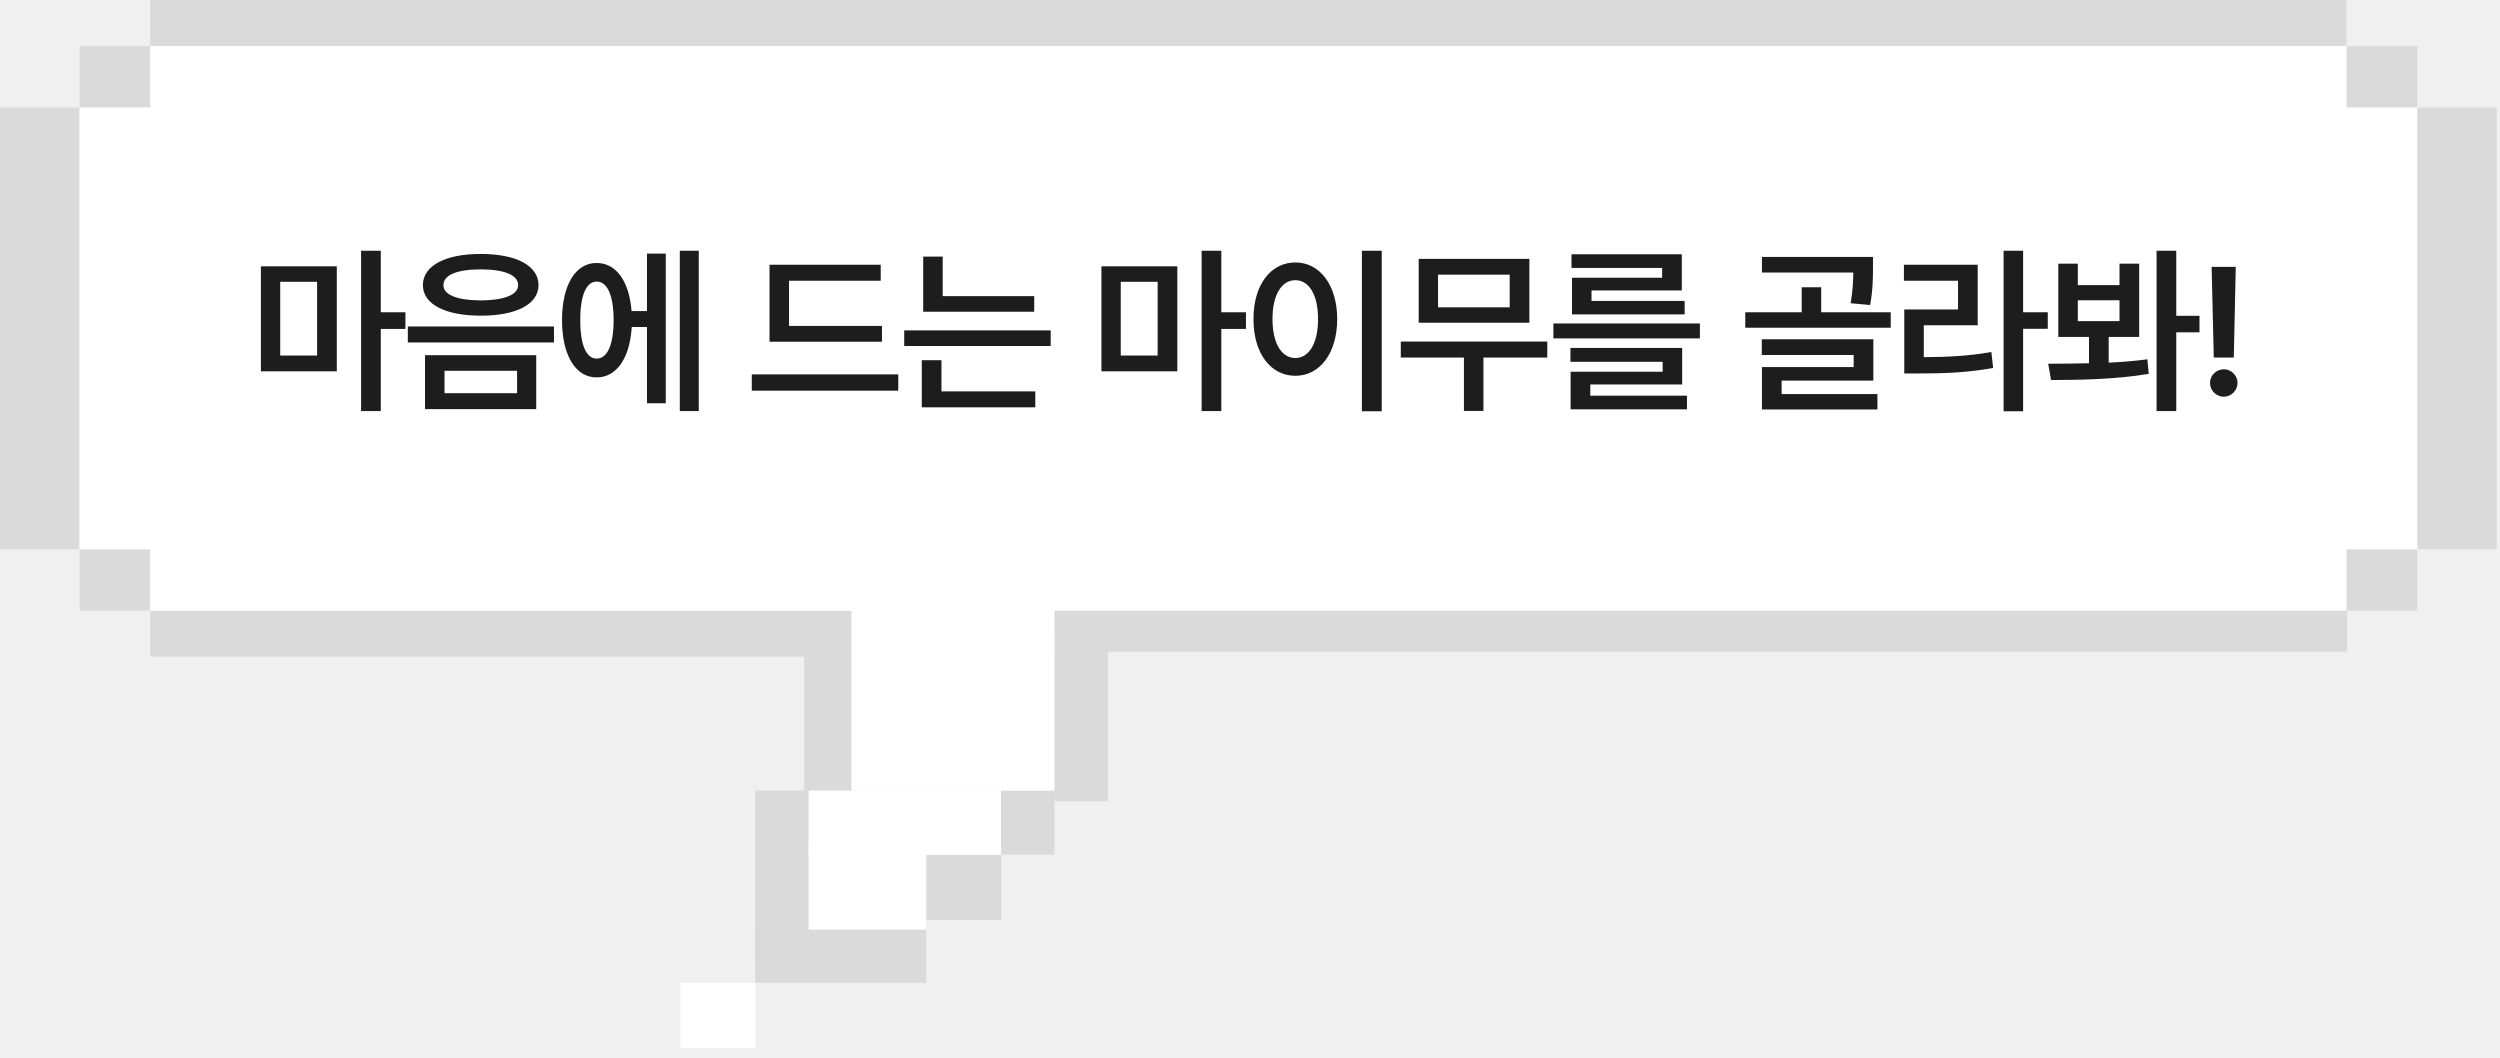
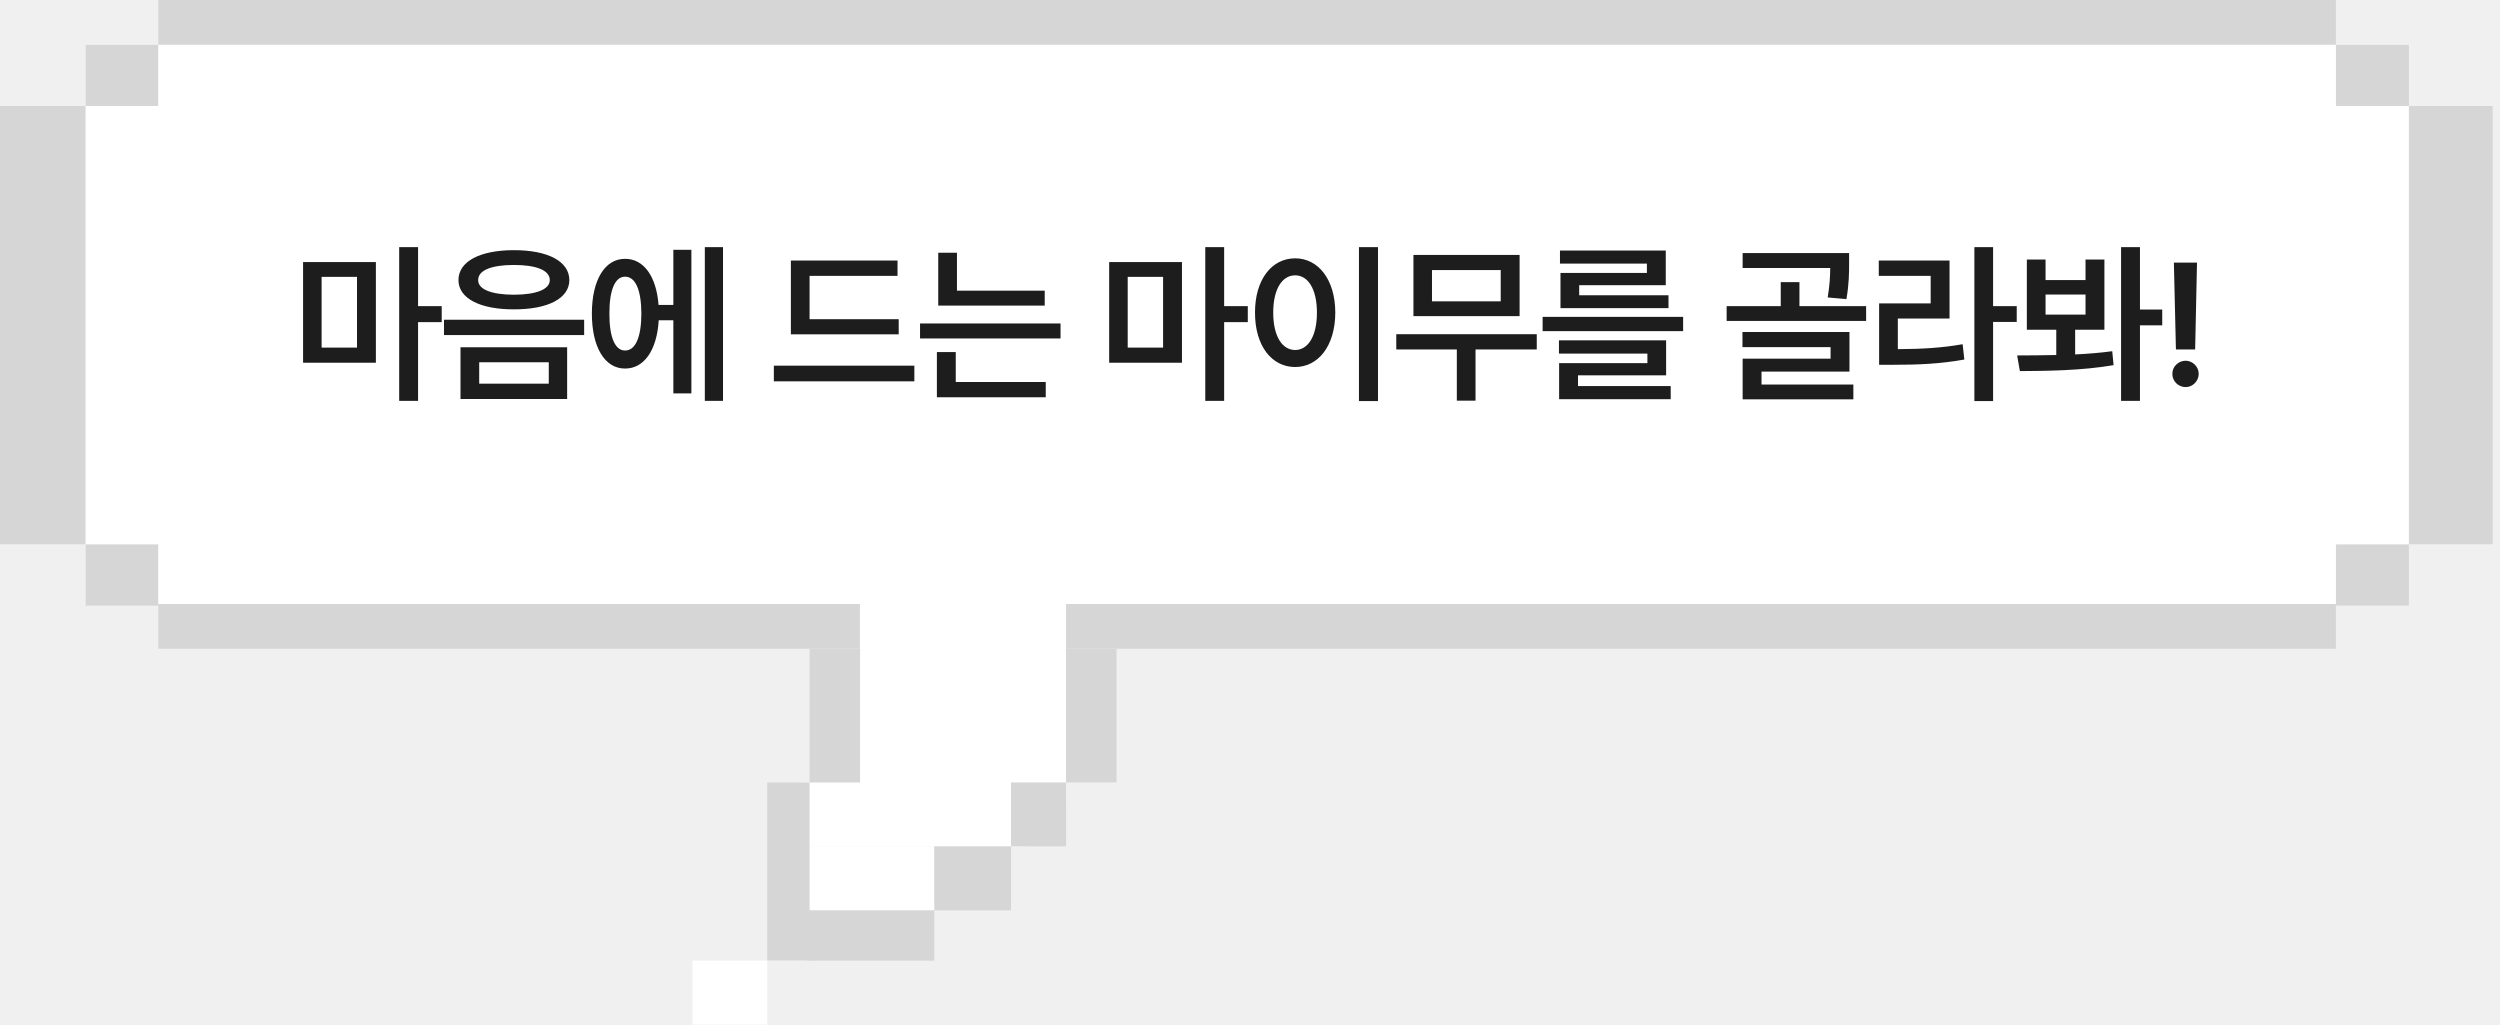
- <svg xmlns="http://www.w3.org/2000/svg" width="234" height="99" viewBox="0 0 234 99" fill="none">
-   <rect x="14.063" width="205.565" height="4.314" fill="#DADADA" />
-   <rect x="98.691" y="57" width="121" height="4" fill="#DADADA" />
-   <rect x="14.063" y="57.162" width="66.178" height="4.314" fill="#DADADA" />
-   <rect x="219.628" y="4.314" width="6.618" height="5.752" fill="#DADADA" />
-   <rect x="219.628" y="51.41" width="6.618" height="5.752" fill="#DADADA" />
-   <rect x="7.445" y="4.314" width="6.618" height="5.752" fill="#DADADA" />
-   <rect x="7.445" y="51.41" width="6.618" height="5.752" fill="#DADADA" />
-   <rect y="10.066" width="7.445" height="41.344" fill="#DADADA" />
-   <rect x="226.246" y="10.066" width="7.445" height="41.344" fill="#DADADA" />
-   <rect x="75.277" y="59.319" width="4.963" height="15.1" fill="#DADADA" />
-   <rect x="70.691" y="74" width="5" height="16" fill="#DADADA" />
-   <rect x="98.691" y="59" width="5" height="16" fill="#DADADA" />
-   <rect x="93.691" y="74" width="5" height="6" fill="#DADADA" />
-   <rect x="86.691" y="80" width="7.031" height="6.112" fill="#DADADA" />
-   <rect x="63.691" y="92" width="7.031" height="6.112" fill="white" />
-   <rect x="70.691" y="87" width="16" height="5" fill="#DADADA" />
-   <rect x="14.063" y="4.314" width="205.565" height="52.848" fill="white" />
-   <rect x="7.445" y="10.066" width="11.581" height="41.344" fill="white" />
-   <rect x="214.665" y="10.066" width="11.581" height="41.344" fill="white" />
-   <rect x="79.691" y="57" width="19" height="17" fill="white" />
-   <rect x="75.691" y="74" width="18" height="6" fill="white" />
-   <rect x="75.691" y="79" width="11" height="8" fill="white" />
-   <path d="M31.524 24.931V34.759H24.418V24.931H31.524ZM26.228 33.281H29.681V26.375H26.228V33.281ZM33.798 38.477V23.47H35.641V29.23H37.949V30.791H35.641V38.477H33.798ZM44.995 23.769C48.315 23.769 50.399 24.856 50.407 26.69C50.399 28.483 48.315 29.554 44.995 29.546C41.708 29.554 39.583 28.483 39.583 26.69C39.583 24.856 41.708 23.769 44.995 23.769ZM38.172 32.053V30.559H51.851V32.053H38.172ZM39.782 38.295V33.248H50.191V38.295H39.782ZM41.508 26.69C41.492 27.595 42.803 28.11 44.995 28.118C47.186 28.11 48.498 27.595 48.498 26.69C48.498 25.736 47.186 25.213 44.995 25.213C42.803 25.213 41.492 25.736 41.508 26.69ZM41.608 36.801H48.398V34.709H41.608V36.801ZM65.405 23.47V38.477H63.629V23.47H65.405ZM52.605 29.961C52.605 26.657 53.884 24.607 55.843 24.615C57.66 24.607 58.897 26.309 59.113 29.114H60.557V23.735H62.317V37.747H60.557V30.608H59.13C58.955 33.539 57.702 35.331 55.843 35.323C53.884 35.331 52.605 33.273 52.605 29.961ZM54.315 29.961C54.307 32.31 54.888 33.572 55.843 33.563C56.839 33.572 57.428 32.31 57.436 29.961C57.428 27.62 56.839 26.35 55.843 26.358C54.888 26.35 54.307 27.62 54.315 29.961ZM82.552 30.509V31.986H72.027V24.781H82.436V26.275H73.853V30.509H82.552ZM70.367 36.568V35.041H84.079V36.568H70.367ZM96.803 27.72V29.181H86.411V24.018H88.237V27.72H96.803ZM84.634 32.385V30.924H98.347V32.385H84.634ZM86.278 38.129V33.713H88.121V36.635H96.903V38.129H86.278ZM110.198 24.931V34.759H103.093V24.931H110.198ZM104.902 33.281H108.355V26.375H104.902V33.281ZM112.473 38.477V23.47H114.315V29.23H116.623V30.791H114.315V38.477H112.473ZM129.33 23.47V38.494H127.471V23.47H129.33ZM117.327 29.861C117.319 26.624 118.971 24.565 121.245 24.565C123.495 24.565 125.155 26.624 125.163 29.861C125.155 33.123 123.495 35.174 121.245 35.174C118.971 35.174 117.319 33.123 117.327 29.861ZM119.104 29.861C119.104 32.169 119.975 33.505 121.245 33.514C122.507 33.505 123.37 32.169 123.37 29.861C123.37 27.57 122.507 26.226 121.245 26.226C119.975 26.226 119.104 27.57 119.104 29.861ZM144.826 31.97V33.464H138.85V38.461H137.024V33.464H131.114V31.97H144.826ZM132.79 30.21V24.233H143.15V30.21H132.79ZM134.6 28.766H141.307V25.711H134.6V28.766ZM159.111 30.276V31.671H145.398V30.276H159.111ZM146.992 33.862V32.567H157.451V35.987H148.851V37.033H157.899V38.312H147.008V34.792H155.625V33.862H146.992ZM147.091 25.08V23.802H157.417V27.189H148.967V28.168H157.683V29.43H147.141V25.993H155.575V25.08H147.091ZM175.311 24.051V24.98C175.311 25.894 175.311 27.072 175.046 28.55L173.22 28.384C173.419 27.205 173.46 26.3 173.469 25.512H164.919V24.051H175.311ZM163.358 30.675V29.23H168.638V26.89H170.464V29.23H176.972V30.675H163.358ZM164.902 33.231V31.754H175.345V35.622H166.762V36.884H175.727V38.328H164.919V34.36H173.502V33.231H164.902ZM189.363 23.47V29.23H191.671V30.774H189.363V38.494H187.537V23.47H189.363ZM178.207 26.275V24.781H185.113V30.442H180.067V33.431C182.449 33.414 184.3 33.315 186.392 32.949L186.558 34.443C184.242 34.858 182.2 34.958 179.469 34.958H178.24V28.965H183.271V26.275H178.207ZM194.484 24.682V26.69H198.385V24.682H200.228V31.538H197.372V33.945C198.609 33.887 199.838 33.788 200.992 33.63L201.124 34.991C197.978 35.531 194.55 35.556 191.977 35.572L191.711 34.045C192.848 34.037 194.16 34.037 195.53 34.003V31.538H192.658V24.682H194.484ZM194.484 30.061H198.385V28.102H194.484V30.061ZM201.855 38.477V23.47H203.698V29.562H205.872V31.106H203.698V38.477H201.855ZM209.266 24.98L209.084 33.464H207.208L207.008 24.98H209.266ZM206.859 35.838C206.851 35.141 207.44 34.568 208.154 34.56C208.843 34.568 209.432 35.141 209.432 35.838C209.432 36.552 208.843 37.133 208.154 37.133C207.44 37.133 206.851 36.552 206.859 35.838Z" fill="#1D1D1D" />
+ <svg xmlns="http://www.w3.org/2000/svg" width="244" height="100" viewBox="0 0 244 100" fill="none">
+   <path d="M227.981 0H15.453V4.378H227.981V0Z" fill="#D6D6D6" />
+   <path d="M227.981 58.936H15.453V63.315H227.981V58.936Z" fill="#D6D6D6" />
+   <path d="M8.362 10.347H0V53.121H8.362V10.347Z" fill="#D6D6D6" />
+   <path d="M243.28 10.347H234.918V53.121H243.28V10.347Z" fill="#D6D6D6" />
+   <path d="M15.47 4.378H8.362V10.364H15.47V4.378Z" fill="#D6D6D6" />
+   <path d="M235.107 4.378H227.998V10.364H235.107V4.378Z" fill="#D6D6D6" />
+   <path d="M235.107 53.121H227.998V59.107H235.107V53.121Z" fill="#D6D6D6" />
+   <path d="M15.47 53.121H8.362V59.107H15.47V53.121Z" fill="#D6D6D6" />
+   <path d="M227.981 4.378H15.453V58.953H227.981V4.378Z" fill="white" />
+   <path d="M32.605 10.347H8.362V53.121H32.605V10.347Z" fill="white" />
+   <path d="M235.107 10.347H210.863V53.121H235.107V10.347Z" fill="white" />
+   <path d="M104.049 58.936H83.926V78.502H104.049V58.936Z" fill="white" />
+   <path d="M100.083 76.364H77.968V82.606H100.083V76.364Z" fill="white" />
+   <path d="M91.189 82.606H77.384V88.849H91.189V82.606Z" fill="white" />
+   <path d="M74.878 93.757H67.581V100H74.878V93.757Z" fill="white" />
+   <path d="M83.943 63.315H79.016V76.364H83.943V63.315Z" fill="#D6D6D6" />
+   <path d="M108.977 63.315H104.049V76.364H108.977V63.315Z" fill="#D6D6D6" />
+   <path d="M104.049 76.364H98.675V82.606H104.049V76.364Z" fill="#D6D6D6" />
+   <path d="M79.016 76.364H74.878V93.74H79.016V76.364Z" fill="#D6D6D6" />
+   <path d="M98.675 82.606H91.189V88.849H98.675V82.606Z" fill="#D6D6D6" />
+   <path d="M91.189 88.849H78.758V93.757H91.189V88.849Z" fill="#D6D6D6" />
+   <path d="M36.686 25.578V35.406H29.58V25.578H36.686ZM31.39 33.928H34.843V27.022H31.39V33.928ZM38.96 39.124V24.117H40.803V29.877H43.111V31.438H40.803V39.124H38.96ZM50.157 24.416C53.477 24.416 55.56 25.503 55.569 27.337C55.56 29.13 53.477 30.201 50.157 30.193C46.87 30.201 44.745 29.13 44.745 27.337C44.745 25.503 46.87 24.416 50.157 24.416ZM43.334 32.7V31.206H57.013V32.7H43.334ZM44.944 38.942V33.895H55.353V38.942H44.944ZM46.67 27.337C46.654 28.242 47.965 28.757 50.157 28.765C52.348 28.757 53.66 28.242 53.66 27.337C53.66 26.383 52.348 25.86 50.157 25.86C47.965 25.86 46.654 26.383 46.67 27.337ZM46.77 37.448H53.56V35.356H46.77V37.448ZM70.567 24.117V39.124H68.791V24.117H70.567ZM57.767 30.608C57.767 27.304 59.046 25.254 61.005 25.262C62.822 25.254 64.059 26.956 64.275 29.761H65.719V24.382H67.479V38.394H65.719V31.255H64.292C64.117 34.185 62.864 35.978 61.005 35.97C59.046 35.978 57.767 33.92 57.767 30.608ZM59.477 30.608C59.469 32.957 60.05 34.219 61.005 34.21C62.001 34.219 62.59 32.957 62.598 30.608C62.59 28.267 62.001 26.997 61.005 27.005C60.05 26.997 59.469 28.267 59.477 30.608ZM87.714 31.156V32.633H77.189V25.428H87.598V26.922H79.015V31.156H87.714ZM75.528 37.215V35.688H89.241V37.215H75.528ZM101.965 28.367V29.828H91.573V24.665H93.399V28.367H101.965ZM89.796 33.032V31.571H103.509V33.032H89.796ZM91.44 38.776V34.36H93.282V37.282H102.065V38.776H91.44ZM115.36 25.578V35.406H108.255V25.578H115.36ZM110.064 33.928H113.517V27.022H110.064V33.928ZM117.634 39.124V24.117H119.477V29.877H121.785V31.438H119.477V39.124H117.634ZM134.492 24.117V39.141H132.633V24.117H134.492ZM122.489 30.508C122.481 27.271 124.133 25.212 126.407 25.212C128.657 25.212 130.317 27.271 130.325 30.508C130.317 33.77 128.657 35.821 126.407 35.821C124.133 35.821 122.481 33.77 122.489 30.508ZM124.266 30.508C124.266 32.816 125.137 34.152 126.407 34.161C127.669 34.152 128.532 32.816 128.532 30.508C128.532 28.217 127.669 26.873 126.407 26.873C125.137 26.873 124.266 28.217 124.266 30.508ZM149.988 32.617V34.111H144.012V39.108H142.186V34.111H136.276V32.617H149.988ZM137.952 30.857V24.88H148.312V30.857H137.952ZM139.762 29.413H146.469V26.358H139.762V29.413ZM164.273 30.923V32.318H150.56V30.923H164.273ZM152.154 34.509V33.214H162.613V36.634H154.013V37.68H163.061V38.959H152.17V35.439H160.786V34.509H152.154ZM152.253 25.727V24.449H162.579V27.835H154.129V28.815H162.845V30.077H152.303V26.64H160.737V25.727H152.253ZM180.473 24.698V25.627C180.473 26.541 180.473 27.719 180.208 29.197L178.382 29.031C178.581 27.852 178.622 26.947 178.631 26.159H170.081V24.698H180.473ZM168.52 31.322V29.877H173.8V27.537H175.626V29.877H182.134V31.322H168.52ZM170.064 33.878V32.401H180.507V36.269H171.924V37.531H180.888V38.975H170.081V35.007H178.664V33.878H170.064ZM194.525 24.117V29.877H196.833V31.421H194.525V39.141H192.699V24.117H194.525ZM183.369 26.922V25.428H190.275V31.089H185.228V34.078C187.611 34.061 189.462 33.961 191.554 33.596L191.72 35.09C189.404 35.505 187.362 35.605 184.631 35.605H183.402V29.612H188.433V26.922H183.369ZM199.646 25.329V27.337H203.547V25.329H205.39V32.185H202.534V34.592C203.771 34.534 205 34.435 206.154 34.277L206.286 35.638C203.14 36.178 199.712 36.203 197.139 36.219L196.873 34.692C198.01 34.684 199.322 34.684 200.692 34.65V32.185H197.82V25.329H199.646ZM199.646 30.707H203.547V28.748H199.646V30.707ZM207.017 39.124V24.117H208.86V30.209H211.034V31.753H208.86V39.124H207.017ZM214.428 25.627L214.246 34.111H212.37L212.17 25.627H214.428ZM212.021 36.485C212.013 35.788 212.602 35.215 213.316 35.206C214.005 35.215 214.594 35.788 214.594 36.485C214.594 37.199 214.005 37.78 213.316 37.78C212.602 37.78 212.013 37.199 212.021 36.485Z" fill="#1D1D1D" />
</svg>
